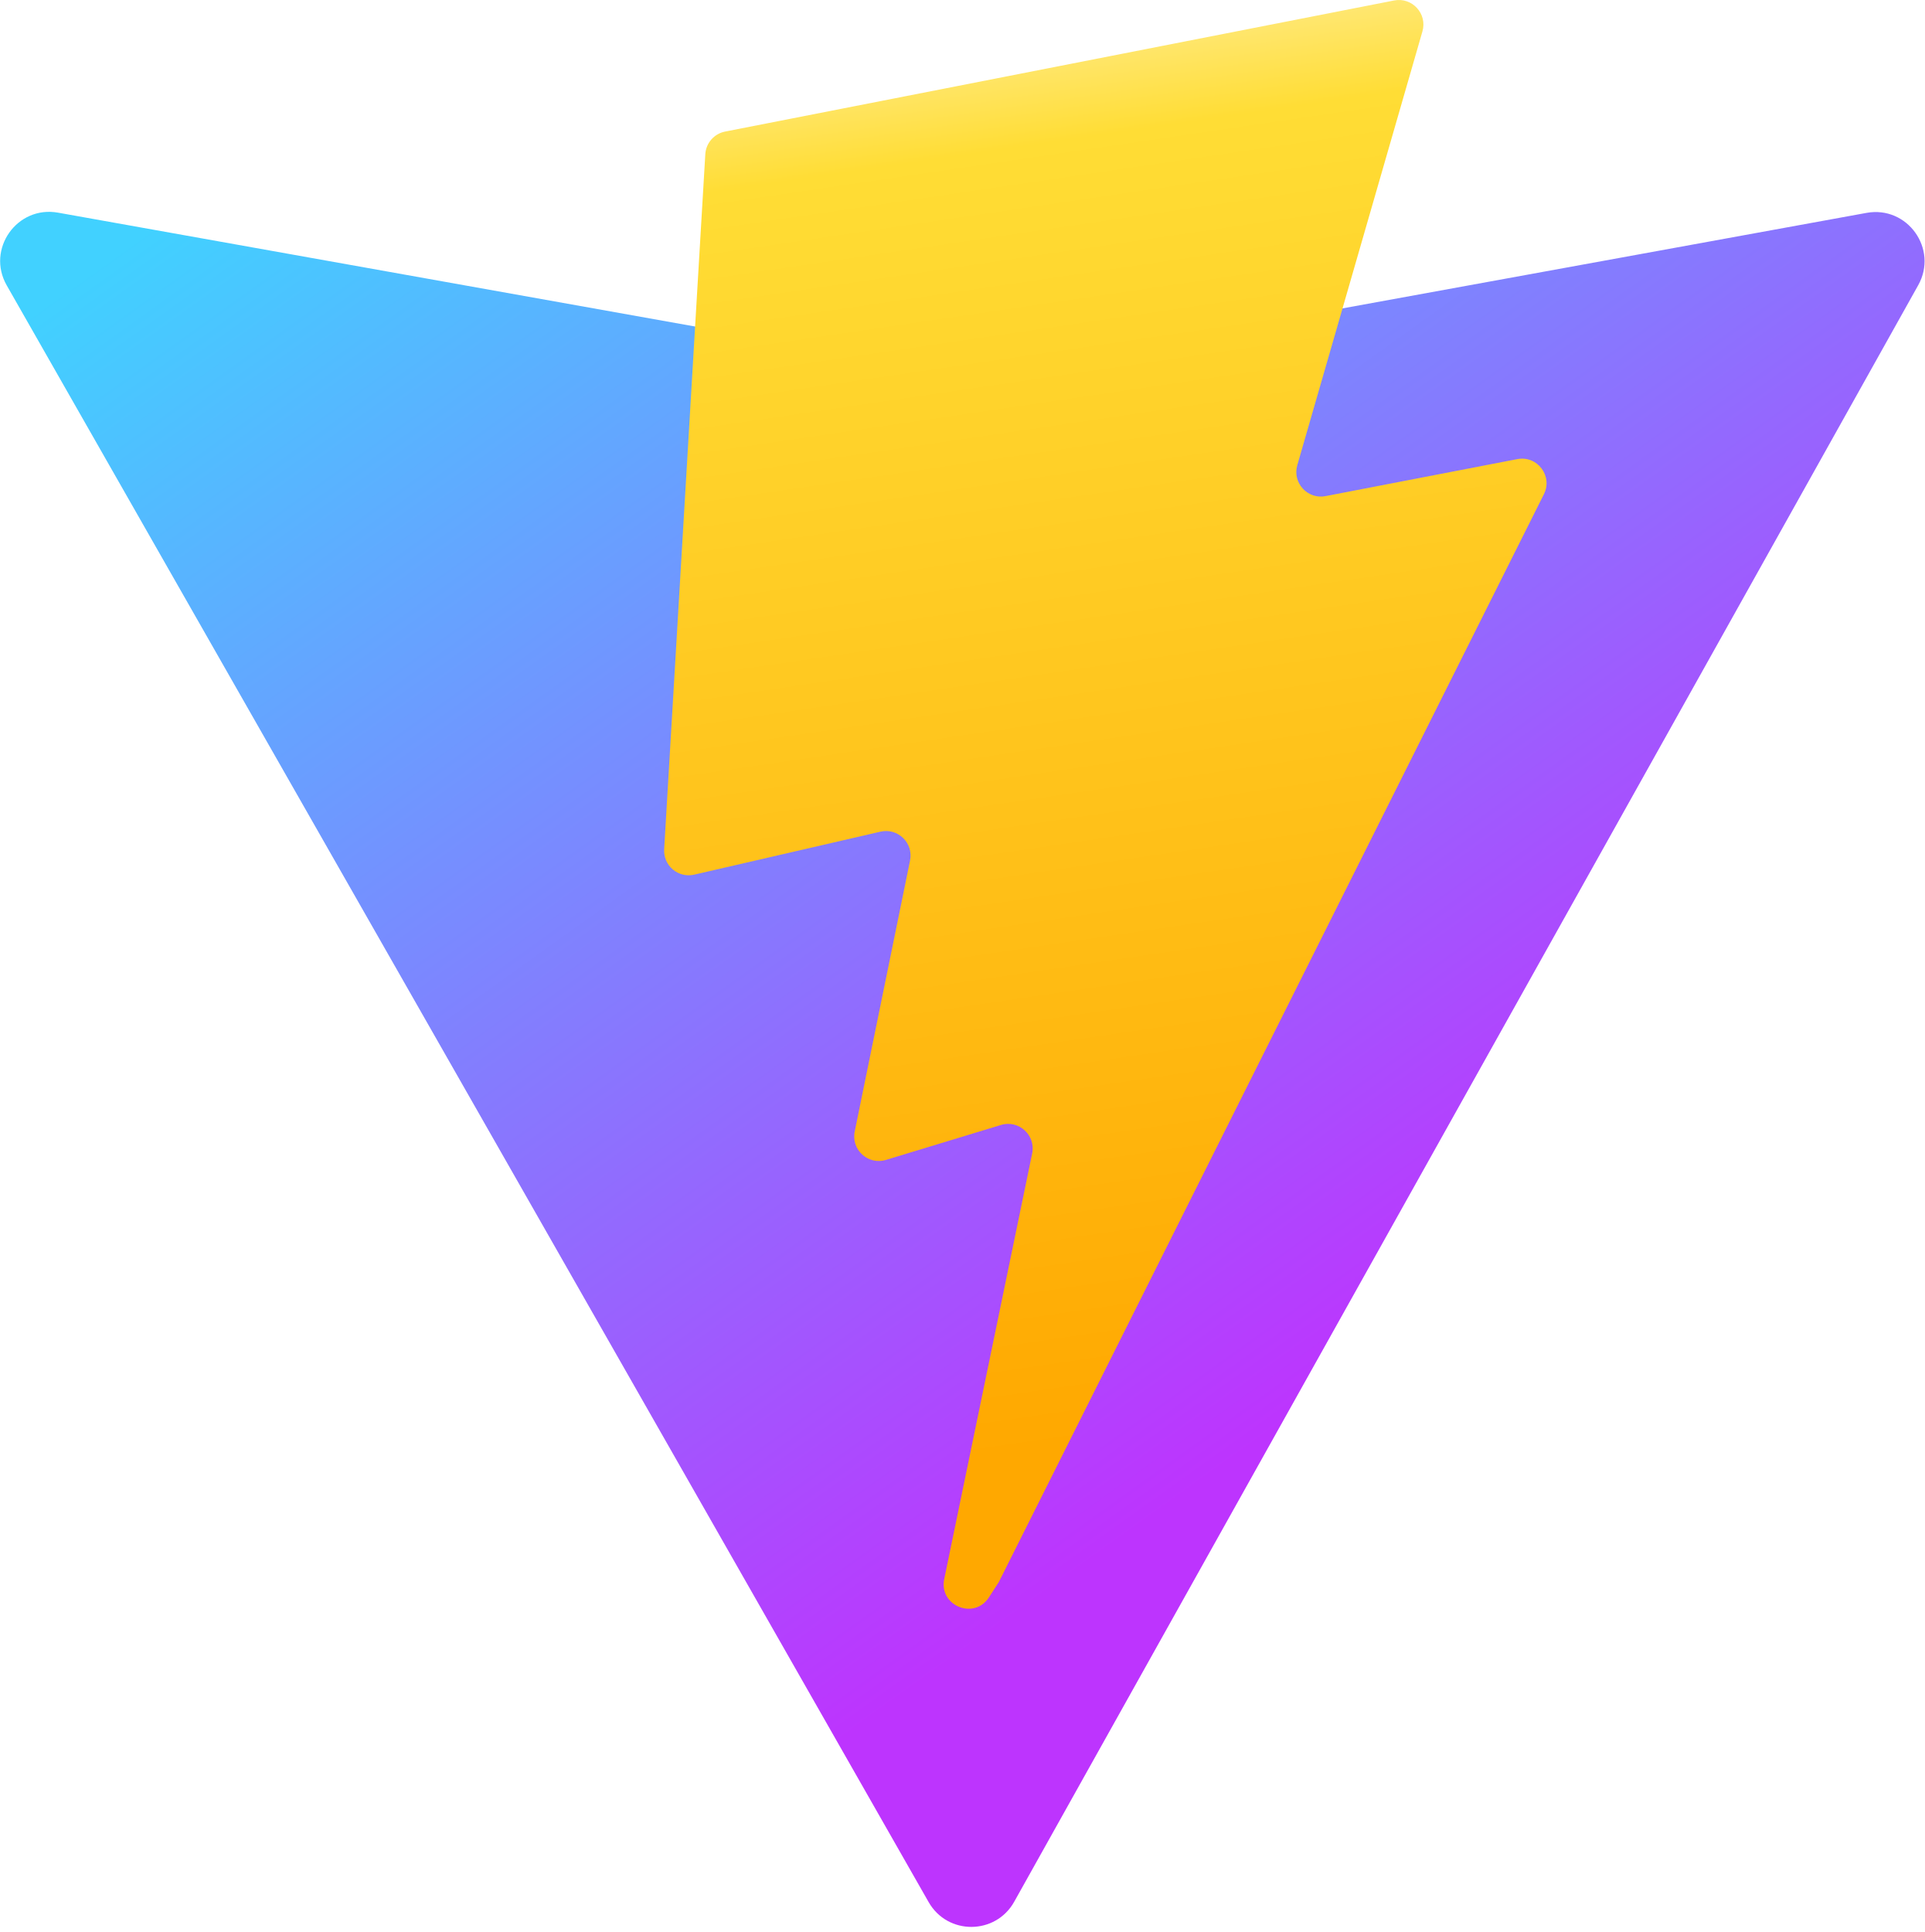
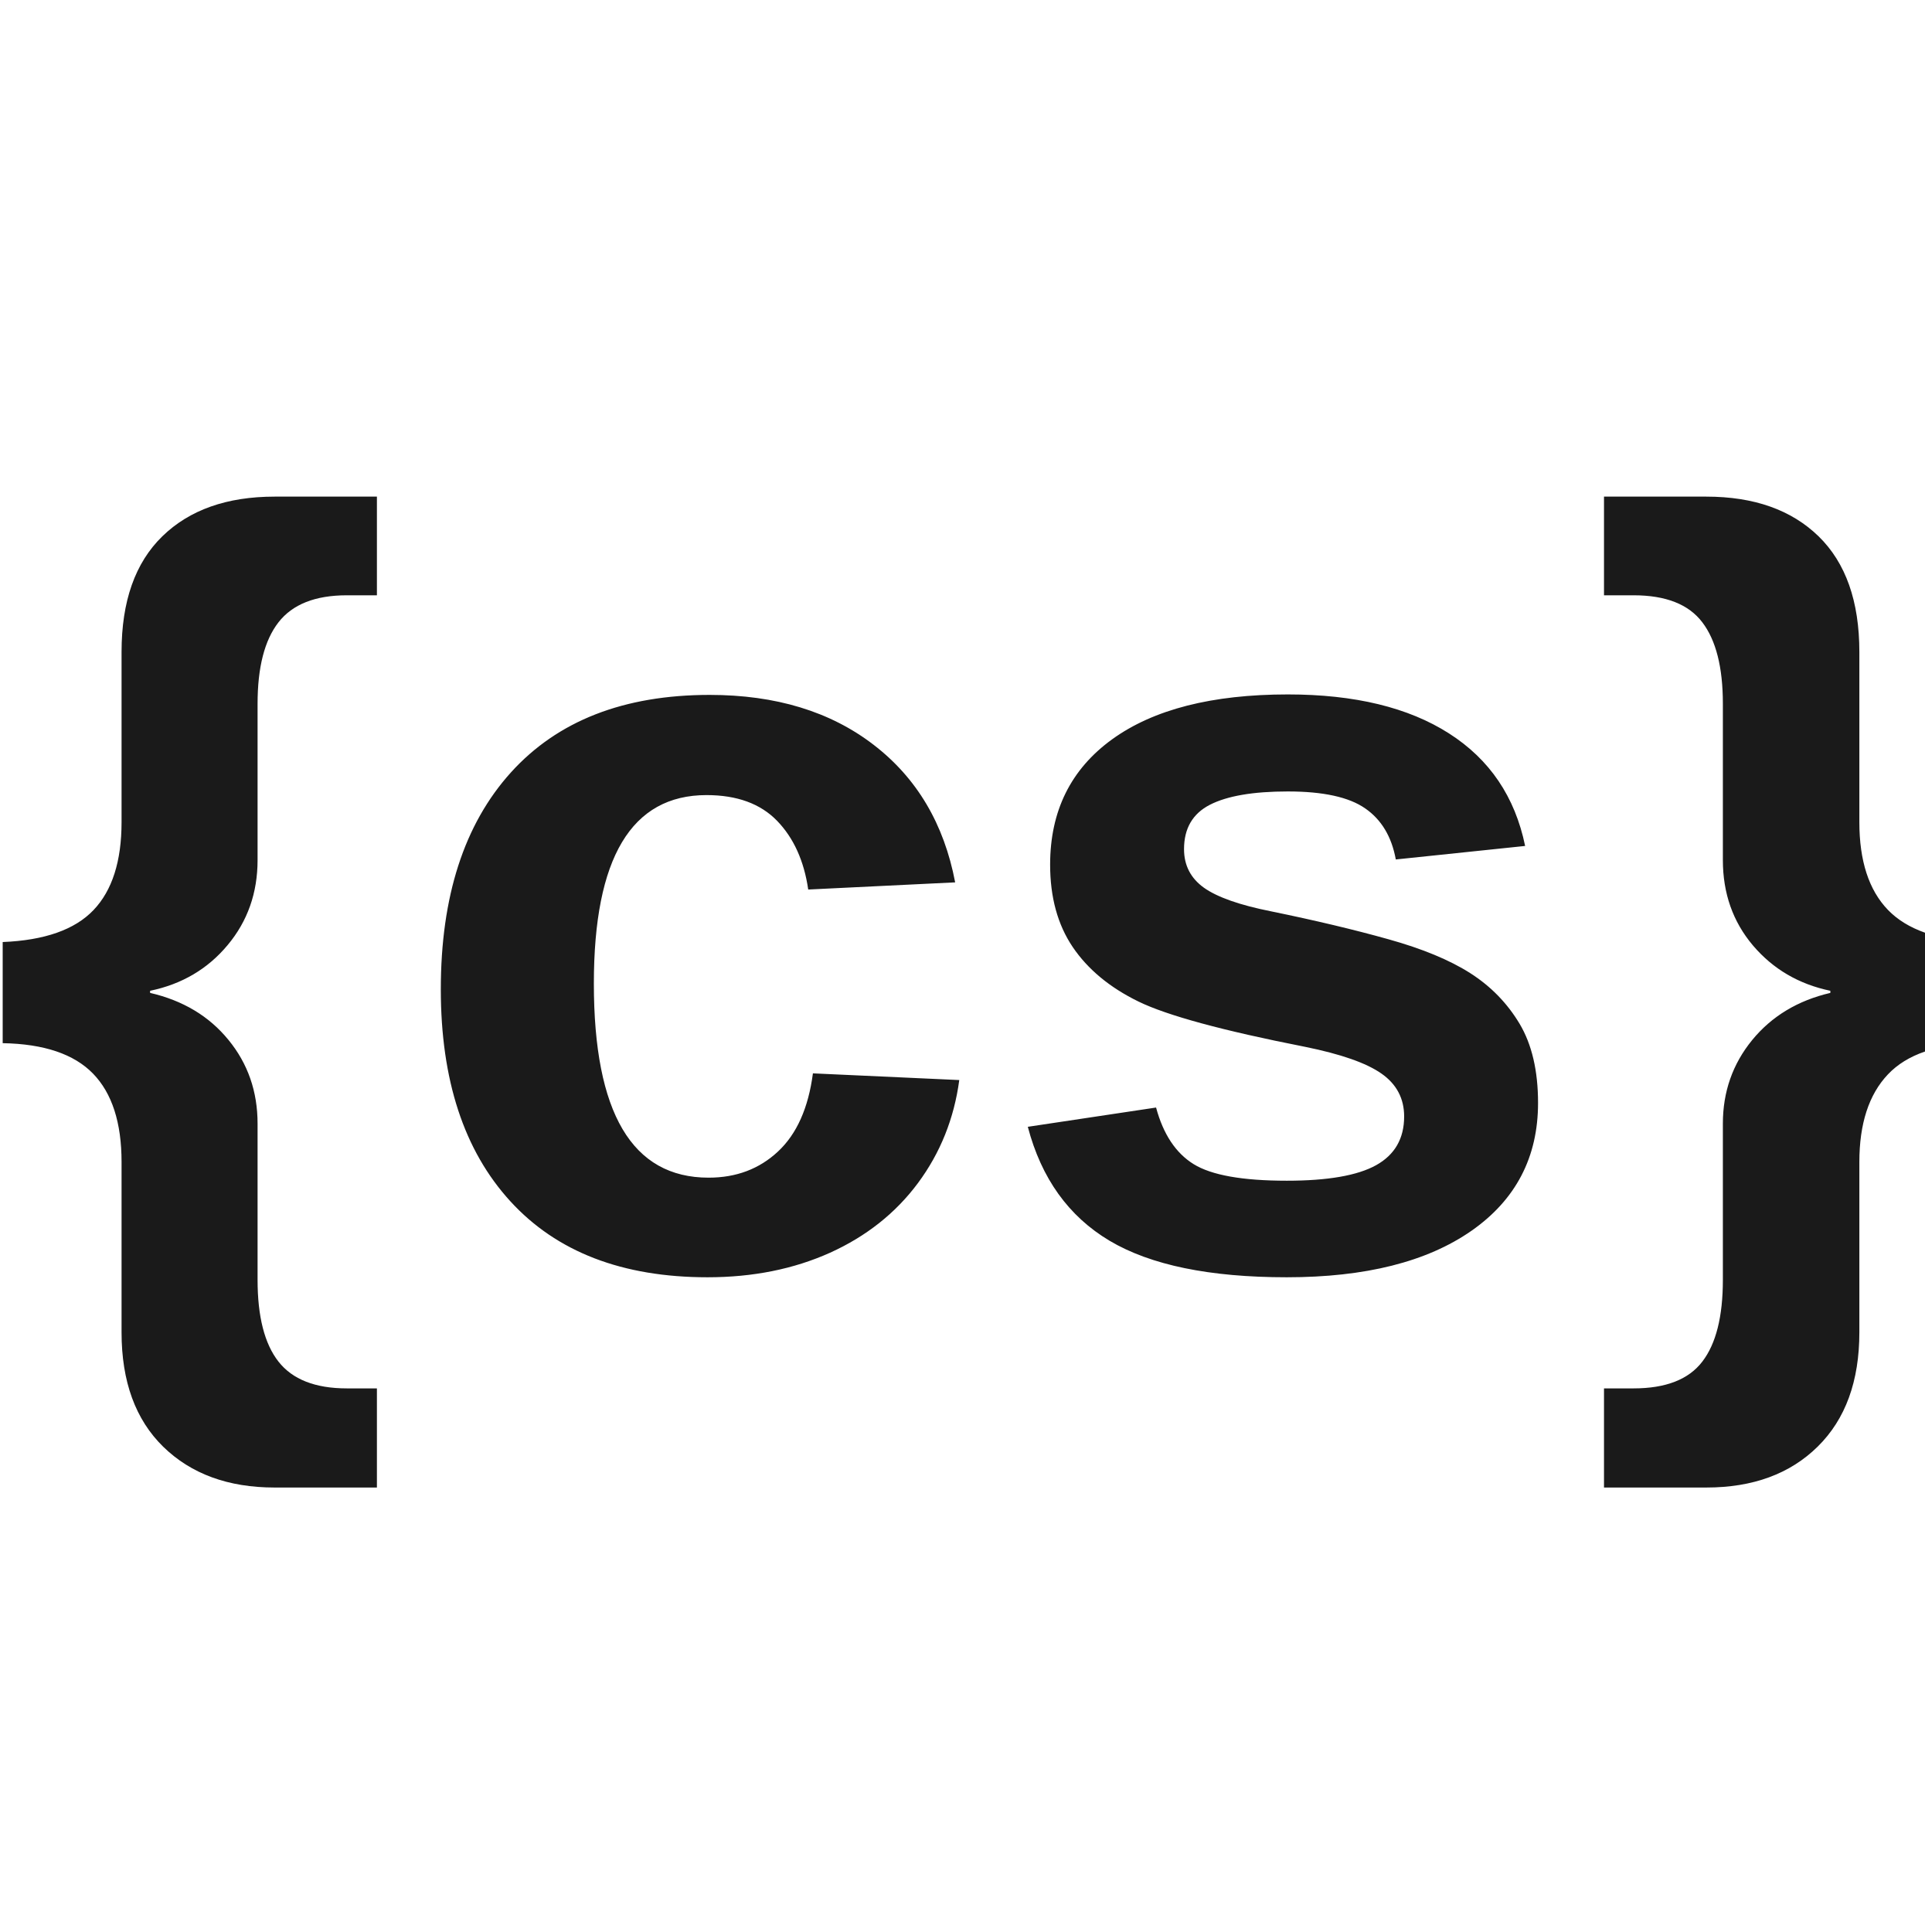
- <svg xmlns="http://www.w3.org/2000/svg" aria-hidden="true" role="img" class="iconify iconify--logos" width="31.88" height="32" preserveAspectRatio="xMidYMid meet" viewBox="0 0 256 257">
-   <defs>
+ <svg xmlns="http://www.w3.org/2000/svg" aria-hidden="true" role="img" class="iconify iconify--logos" width="31.88" height="32" preserveAspectRatio="xMidYMid meet" viewBox="0 0 256 257" version="1.1" id="svg6">
+   <defs id="defs5">
    <linearGradient id="IconifyId1813088fe1fbc01fb466" x1="-.828%" x2="57.636%" y1="7.652%" y2="78.411%">
-       <stop offset="0%" stop-color="#41D1FF" />
-       <stop offset="100%" stop-color="#BD34FE" />
+       <stop offset="0%" stop-color="#41D1FF" id="stop1" />
+       <stop offset="100%" stop-color="#BD34FE" id="stop2" />
    </linearGradient>
    <linearGradient id="IconifyId1813088fe1fbc01fb467" x1="43.376%" x2="50.316%" y1="2.242%" y2="89.03%">
-       <stop offset="0%" stop-color="#FFEA83" />
-       <stop offset="8.333%" stop-color="#FFDD35" />
-       <stop offset="100%" stop-color="#FFA800" />
+       <stop offset="0%" stop-color="#FFEA83" id="stop3" />
+       <stop offset="8.333%" stop-color="#FFDD35" id="stop4" />
+       <stop offset="100%" stop-color="#FFA800" id="stop5" />
    </linearGradient>
  </defs>
-   <path fill="url(#IconifyId1813088fe1fbc01fb466)" d="M255.153 37.938L134.897 252.976c-2.483 4.44-8.862 4.466-11.382.048L.875 37.958c-2.746-4.814 1.371-10.646 6.827-9.67l120.385 21.517a6.537 6.537 0 0 0 2.322-.004l117.867-21.483c5.438-.991 9.574 4.796 6.877 9.62Z" />
-   <path fill="url(#IconifyId1813088fe1fbc01fb467)" d="M185.432.063L96.44 17.501a3.268 3.268 0 0 0-2.634 3.014l-5.474 92.456a3.268 3.268 0 0 0 3.997 3.378l24.777-5.718c2.318-.535 4.413 1.507 3.936 3.838l-7.361 36.047c-.495 2.426 1.782 4.5 4.151 3.78l15.304-4.649c2.372-.72 4.652 1.36 4.15 3.788l-11.698 56.621c-.732 3.542 3.979 5.473 5.943 2.437l1.313-2.028l72.516-144.72c1.215-2.423-.88-5.186-3.54-4.672l-25.505 4.922c-2.396.462-4.435-1.77-3.759-4.114l16.646-57.705c.677-2.35-1.37-4.583-3.769-4.113Z" />
+   <text xml:space="preserve" style="font-weight:bold;font-size:141.413px;font-family:Arial;-inkscape-font-specification:'Arial Bold';fill:#1a1a1a;stroke-width:0.707" x="-41.232" y="168.528" id="text6">
+     <tspan id="tspan6" style="stroke-width:0.707" x="-41.232" y="168.528"> {cs}</tspan>
+   </text>
</svg>
